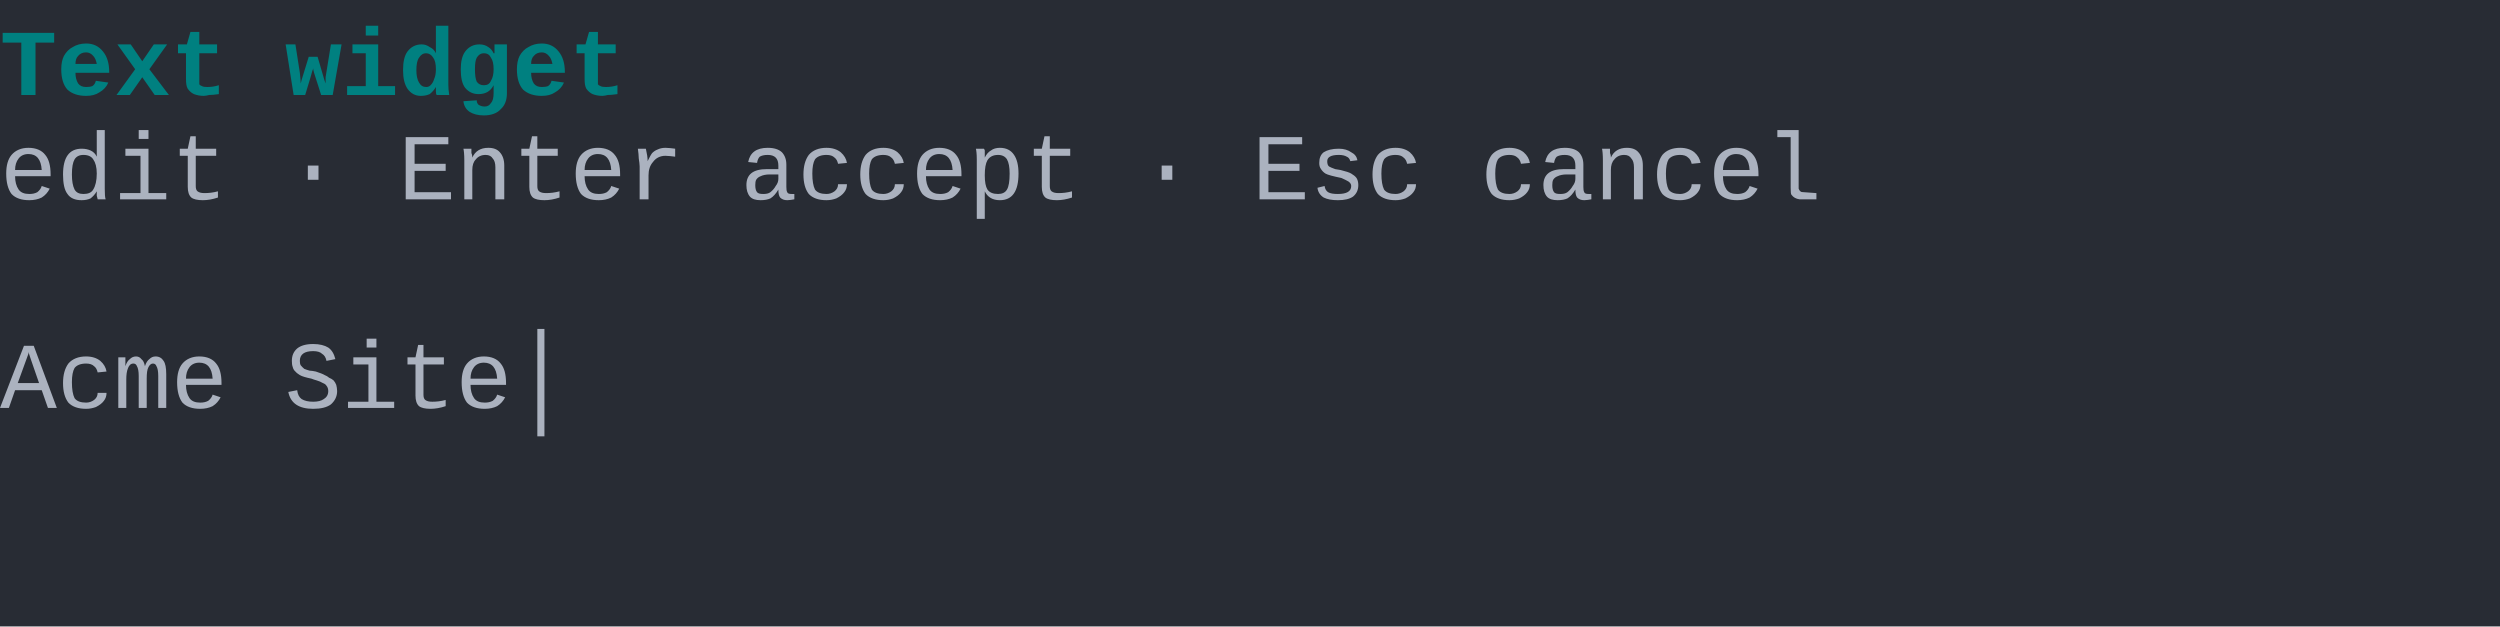
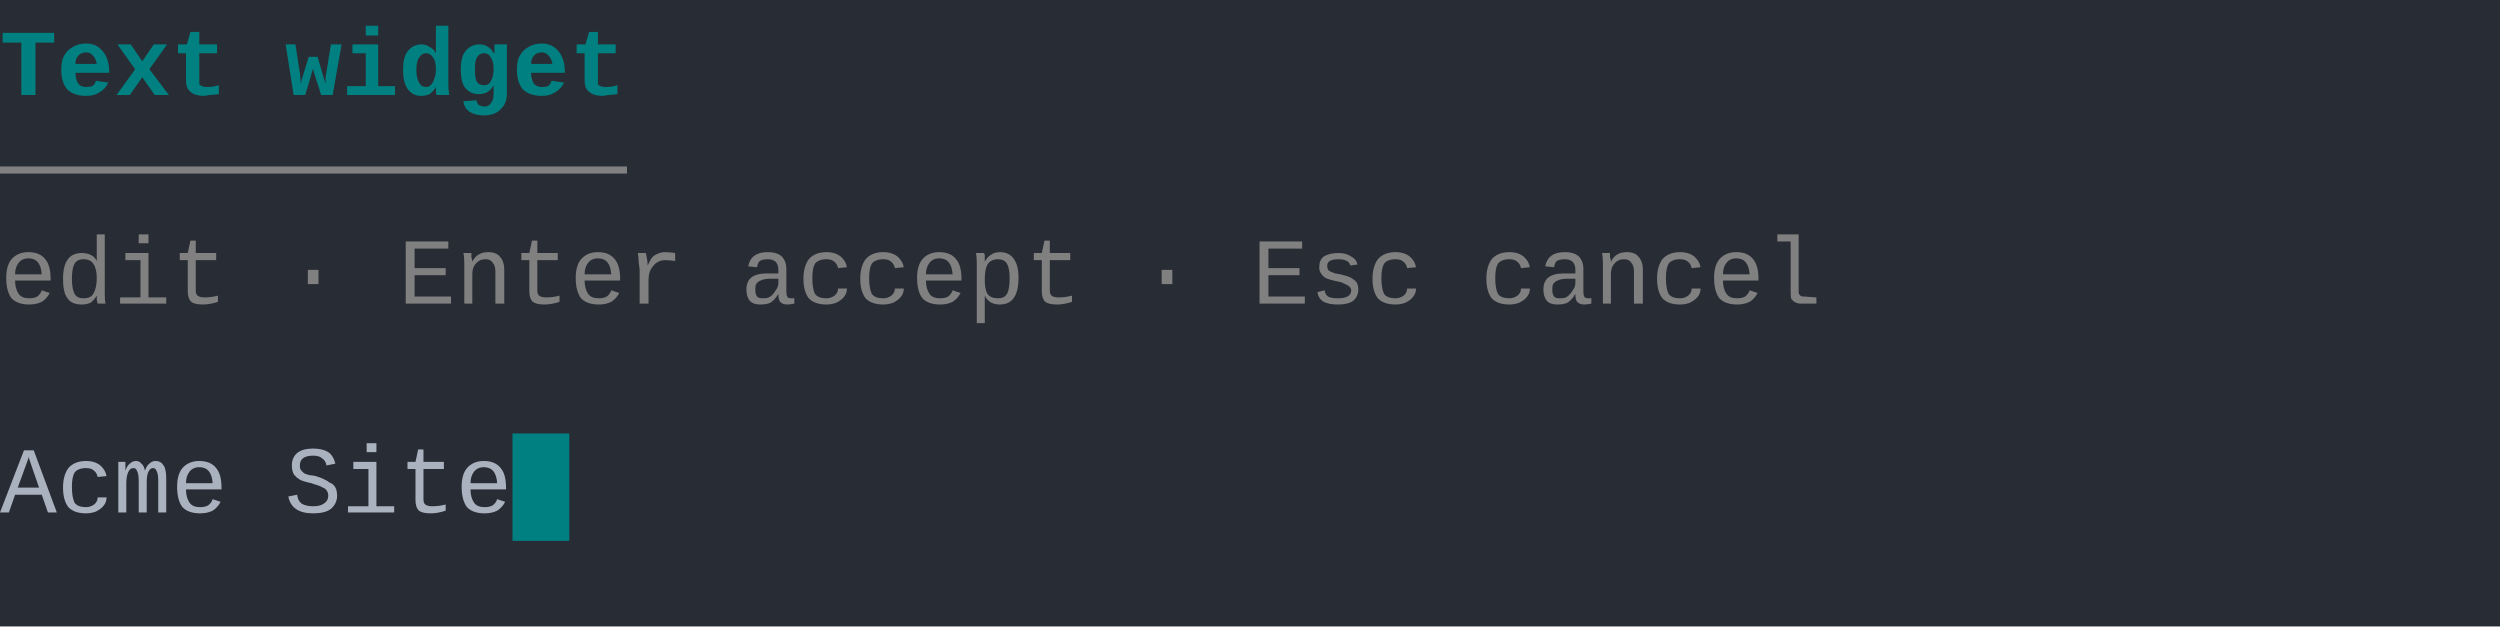
<svg xmlns="http://www.w3.org/2000/svg" xmlns:xlink="http://www.w3.org/1999/xlink" width="440" height="110.22">
  <rect width="440" height="110.22" rx="0" ry="0" class="a" />
  <svg height="110.22" viewBox="0 0 44 11.022" width="440">
-     <style>.a{fill:rgb(40,44,52)}.b{font-family:Consolas,"Courier New",Courier,"Liberation Mono",monospace}.c{fill:transparent}.d{fill:rgb(0,128,128);font-weight:bold;white-space:pre}.e{fill:rgb(171,178,191);white-space:pre}</style>
+     <style>.a{fill:rgb(40,44,52)}.b{font-family:Consolas,"Courier New",Courier,"Liberation Mono",monospace}.c{fill:transparent}.d{fill:rgb(0,128,128);font-weight:bold;white-space:pre}.e{fill:rgb(128,128,128);white-space:pre}.f{fill:rgb(171,178,191);white-space:pre}</style>
    <g font-family="Consolas, &quot;Courier New&quot;, Courier, &quot;Liberation Mono&quot;, monospace" font-size="1.67" class="b">
      <defs>
        <symbol id="a">
          <rect height="6" width="44" x="0" y="0" class="c" />
        </symbol>
      </defs>
      <rect height="11.022" width="44" class="a" />
      <svg x="0" y="0" width="44">
        <svg x="0">
          <use xlink:href="#a" />
          <text x="0" y="1.67" class="d">Text</text>
          <text x="5.01" y="1.67" class="d">widget</text>
-           <text x="0" y="3.507" class="e">edit</text>
-           <text x="5.01" y="3.507" class="e">·</text>
-           <text x="7.014" y="3.507" class="e">Enter</text>
-           <text x="13.026" y="3.507" class="e">accept</text>
-           <text x="20.04" y="3.507" class="e">·</text>
-           <text x="22.044" y="3.507" class="e">Esc</text>
-           <text x="26.052" y="3.507" class="e">cancel</text>
-           <text x="0" y="7.181" class="e">Acme</text>
-           <text x="5.01" y="7.181" class="e">Site│</text>
+           <text x="0" y="3.507" class="e">───────────</text>
+           <text x="0" y="5.344" class="e">edit</text>
+           <text x="5.01" y="5.344" class="e">·</text>
+           <text x="7.014" y="5.344" class="e">Enter</text>
+           <text x="13.026" y="5.344" class="e">accept</text>
+           <text x="20.04" y="5.344" class="e">·</text>
+           <text x="22.044" y="5.344" class="e">Esc</text>
+           <text x="26.052" y="5.344" class="e">cancel</text>
+           <text x="0" y="9.018" class="f">Acme</text>
+           <text x="5.01" y="9.018" class="f">Site</text>
+           <text x="9.018" y="9.018" class="d">█</text>
        </svg>
      </svg>
    </g>
  </svg>
</svg>
